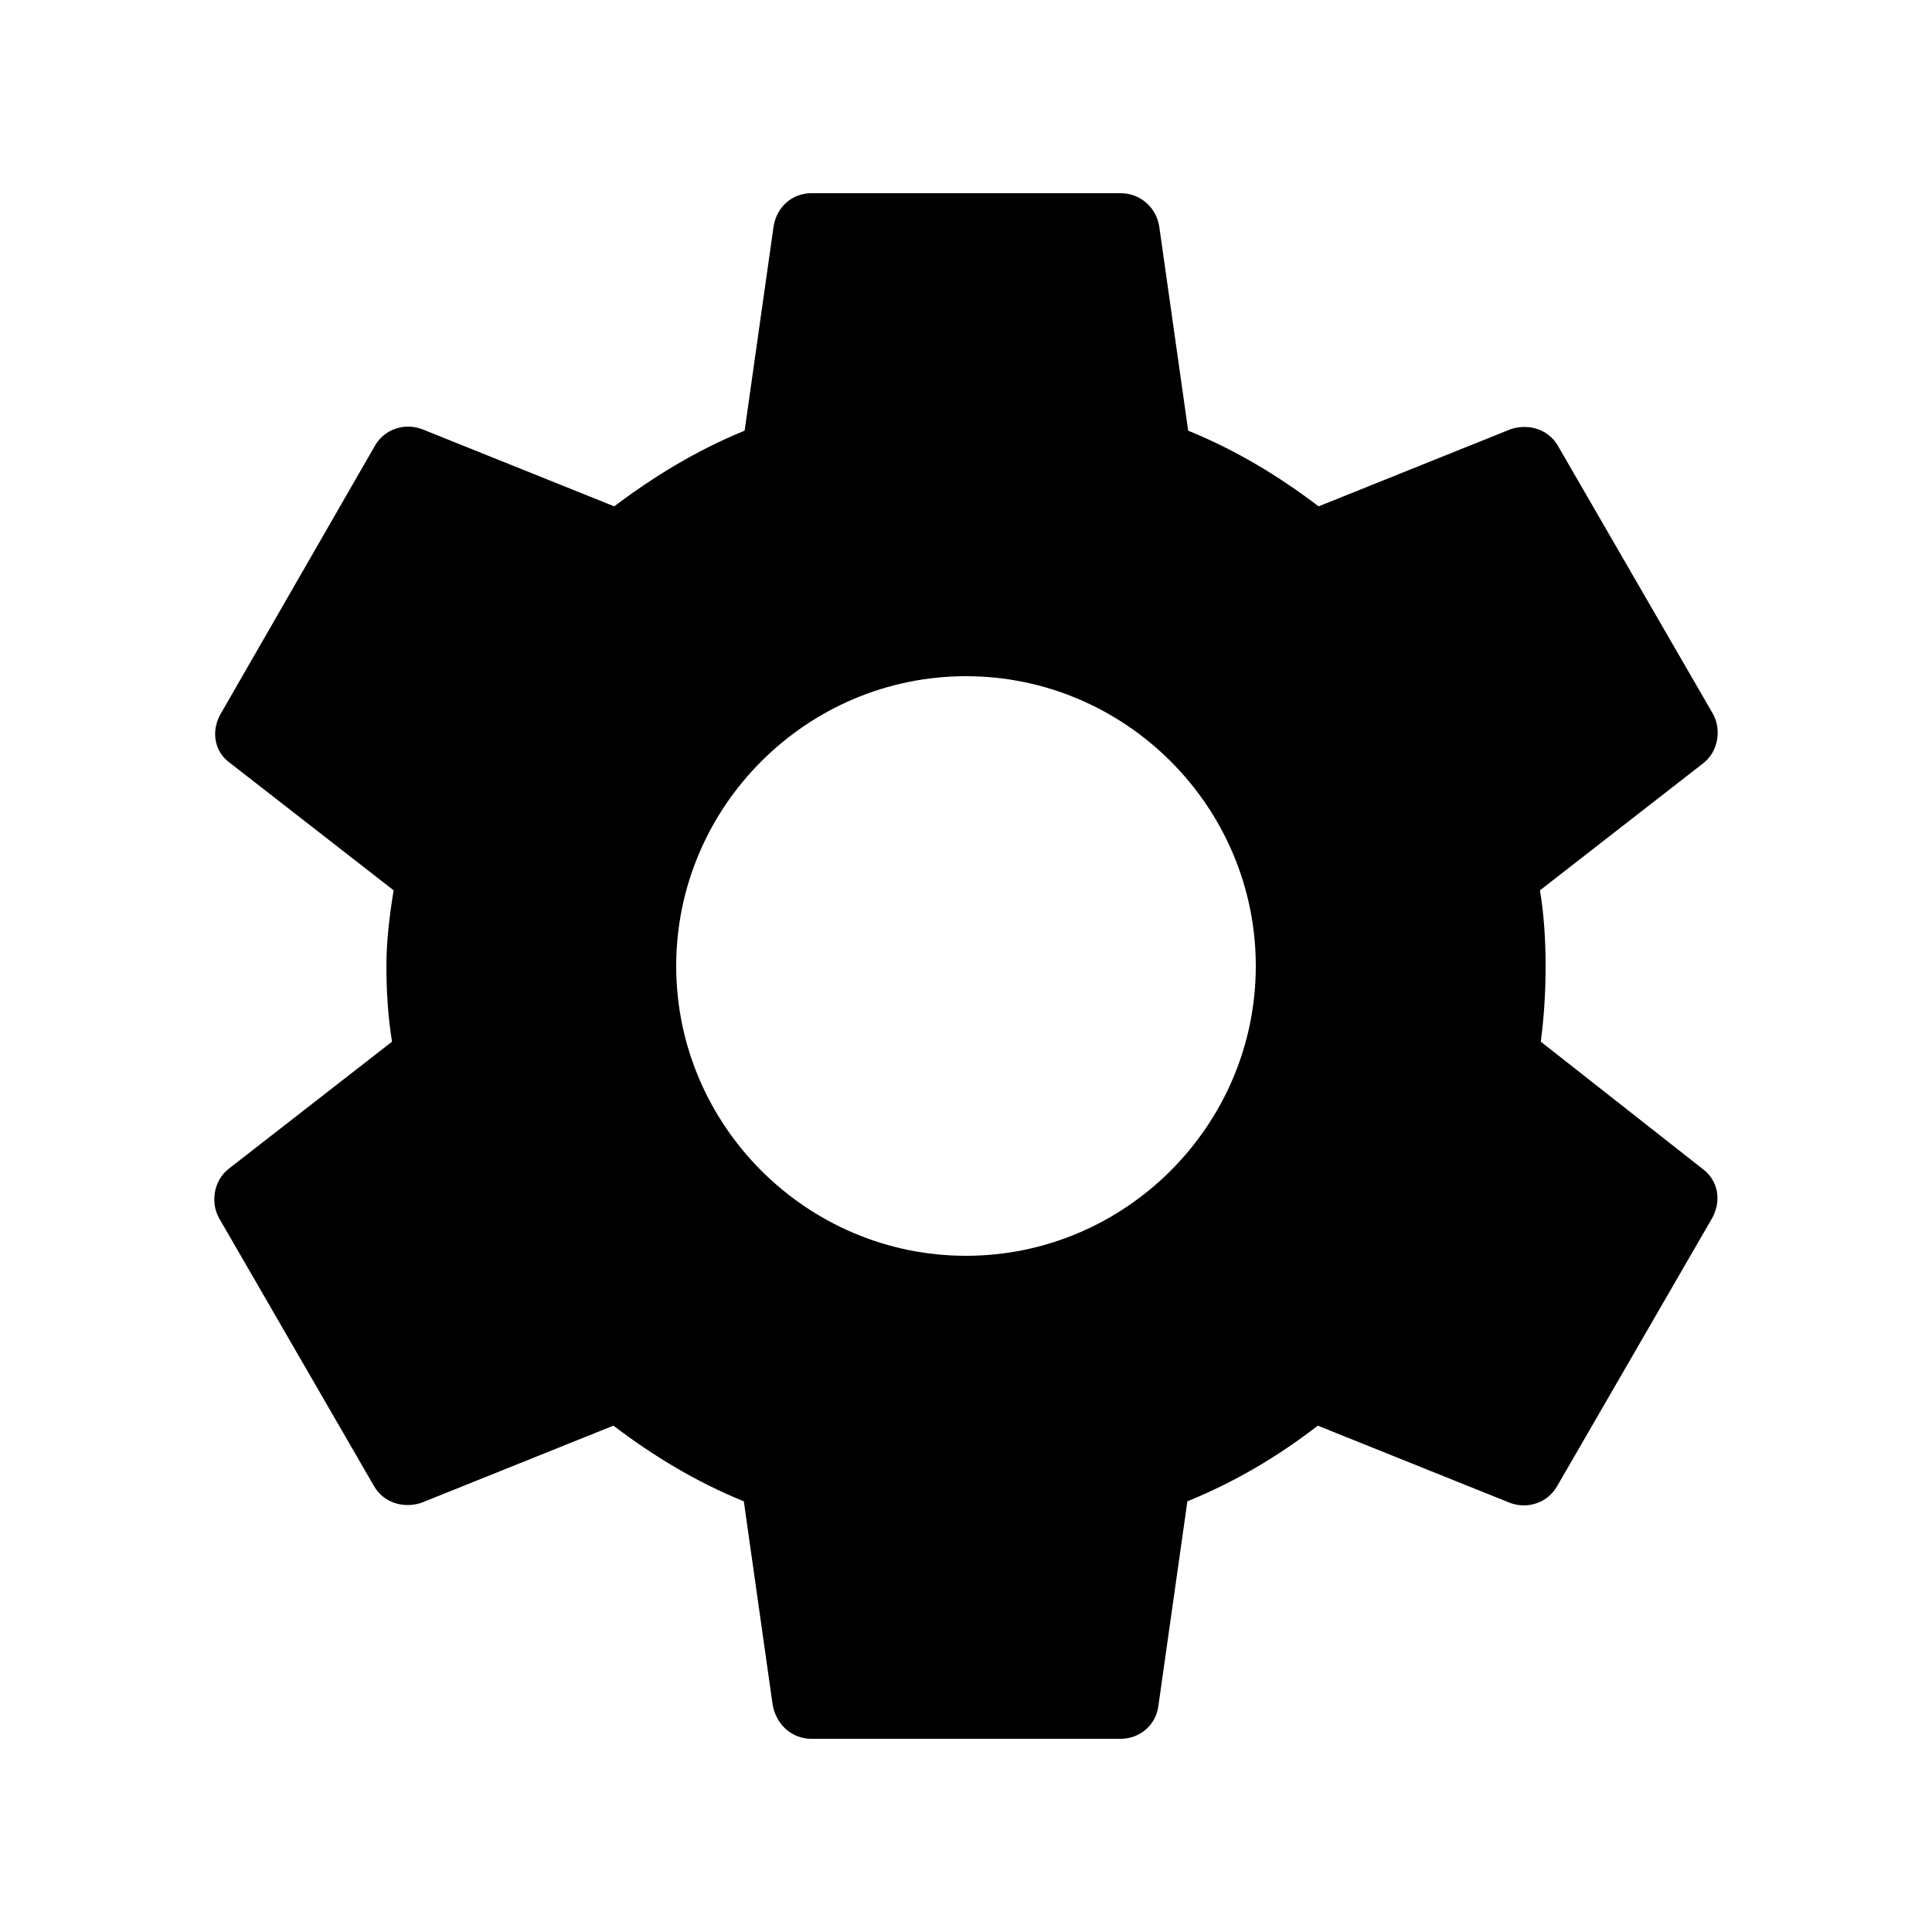
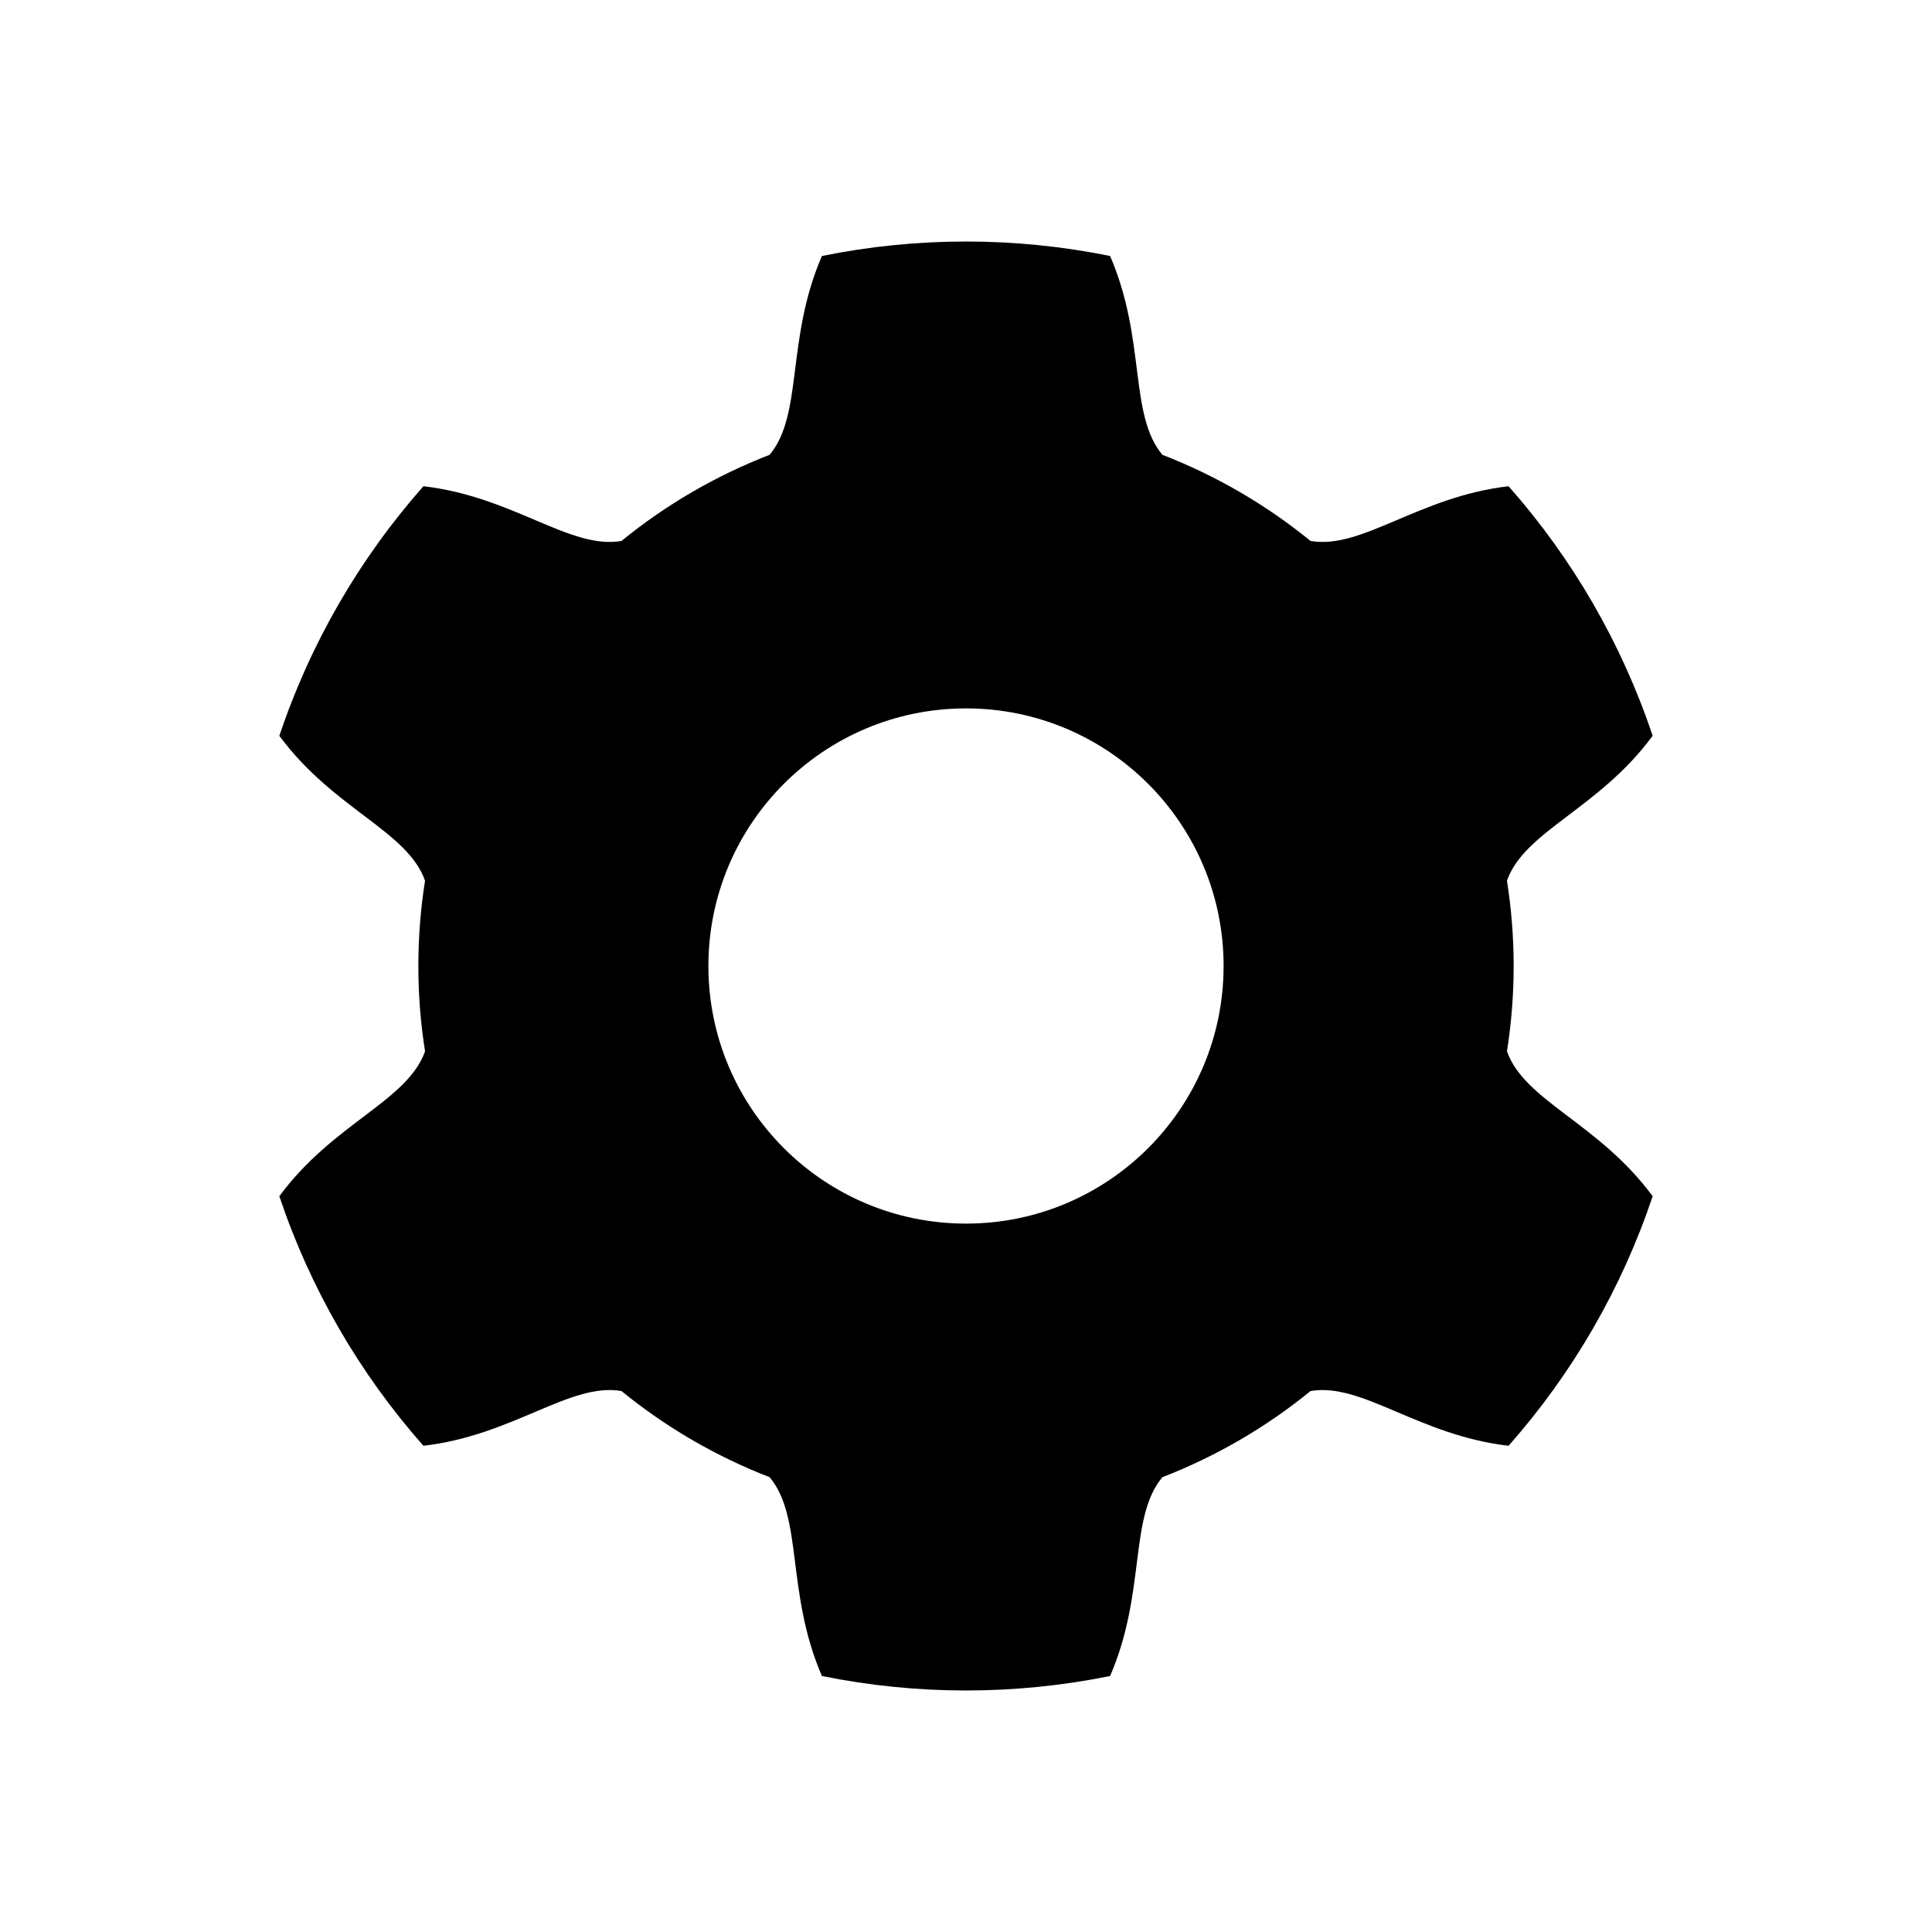
<svg xmlns="http://www.w3.org/2000/svg" viewBox="0 0 24 24" width="24" height="24">
-   <path fill="currentColor" d="M19.14 12.94c.04-.3.06-.61.06-.94 0-.32-.02-.64-.07-.94l2.03-1.58c.18-.14.23-.41.12-.61l-1.92-3.32c-.12-.22-.37-.29-.59-.22l-2.39.96c-.5-.38-1.03-.7-1.62-.94l-.36-2.54c-.04-.24-.24-.41-.48-.41h-3.84c-.24 0-.43.17-.47.41l-.36 2.54c-.59.24-1.13.57-1.62.94l-2.39-.96c-.22-.08-.47 0-.59.22L2.74 8.87c-.12.21-.08.47.12.61l2.03 1.58c-.05.3-.09.63-.09.94s.02.64.07.94l-2.03 1.58c-.18.14-.23.41-.12.61l1.92 3.32c.12.22.37.29.59.22l2.39-.96c.5.38 1.03.7 1.62.94l.36 2.54c.05.24.24.41.48.41h3.84c.24 0 .44-.17.47-.41l.36-2.54c.59-.24 1.13-.56 1.62-.94l2.39.96c.22.08.47 0 .59-.22l1.92-3.32c.12-.22.07-.47-.12-.61l-2.01-1.58zM12 15.6c-1.98 0-3.6-1.62-3.6-3.6s1.62-3.6 3.6-3.6 3.6 1.62 3.6 3.6-1.62 3.6-3.6 3.6z" />
+   <path fill="currentColor" fill-rule="evenodd" clip-rule="evenodd" d="M 10.21 3.18 A 9 9 0 0 1 13.79 3.18 C 14.24 4.22, 14.02 5.15, 14.44 5.65 A 6.8 6.8 0 0 1 16.28 6.72 C 16.92 6.83, 17.62 6.17, 18.74 6.04 L 18.74 6.04 A 9 9 0 0 1 20.53 9.14 C 19.86 10.05, 18.94 10.32, 18.72 10.94 A 6.8 6.8 0 0 1 18.72 13.06 C 18.94 13.68, 19.86 13.95, 20.53 14.86 L 20.53 14.86 A 9 9 0 0 1 18.74 17.96 C 17.62 17.83, 16.92 17.17, 16.28 17.28 A 6.8 6.8 0 0 1 14.44 18.35 C 14.02 18.85, 14.24 19.78, 13.79 20.82 L 13.79 20.82 A 9 9 0 0 1 10.21 20.82 C 9.76 19.78, 9.98 18.85, 9.56 18.35 A 6.8 6.8 0 0 1 7.72 17.28 C 7.08 17.17, 6.38 17.83, 5.26 17.96 L 5.26 17.96 A 9 9 0 0 1 3.47 14.86 C 4.14 13.95, 5.06 13.68, 5.28 13.06 A 6.8 6.8 0 0 1 5.28 10.94 C 5.06 10.32, 4.14 10.05, 3.47 9.14 L 3.47 9.14 A 9 9 0 0 1 5.26 6.04 C 6.38 6.17, 7.08 6.83, 7.72 6.72 A 6.8 6.8 0 0 1 9.56 5.65 C 9.98 5.15, 9.76 4.22, 10.21 3.18 Z M 12 8.8 A 3.2 3.2 0 1 0 12 15.2 A 3.2 3.2 0 1 0 12 8.8 Z" />
</svg>
